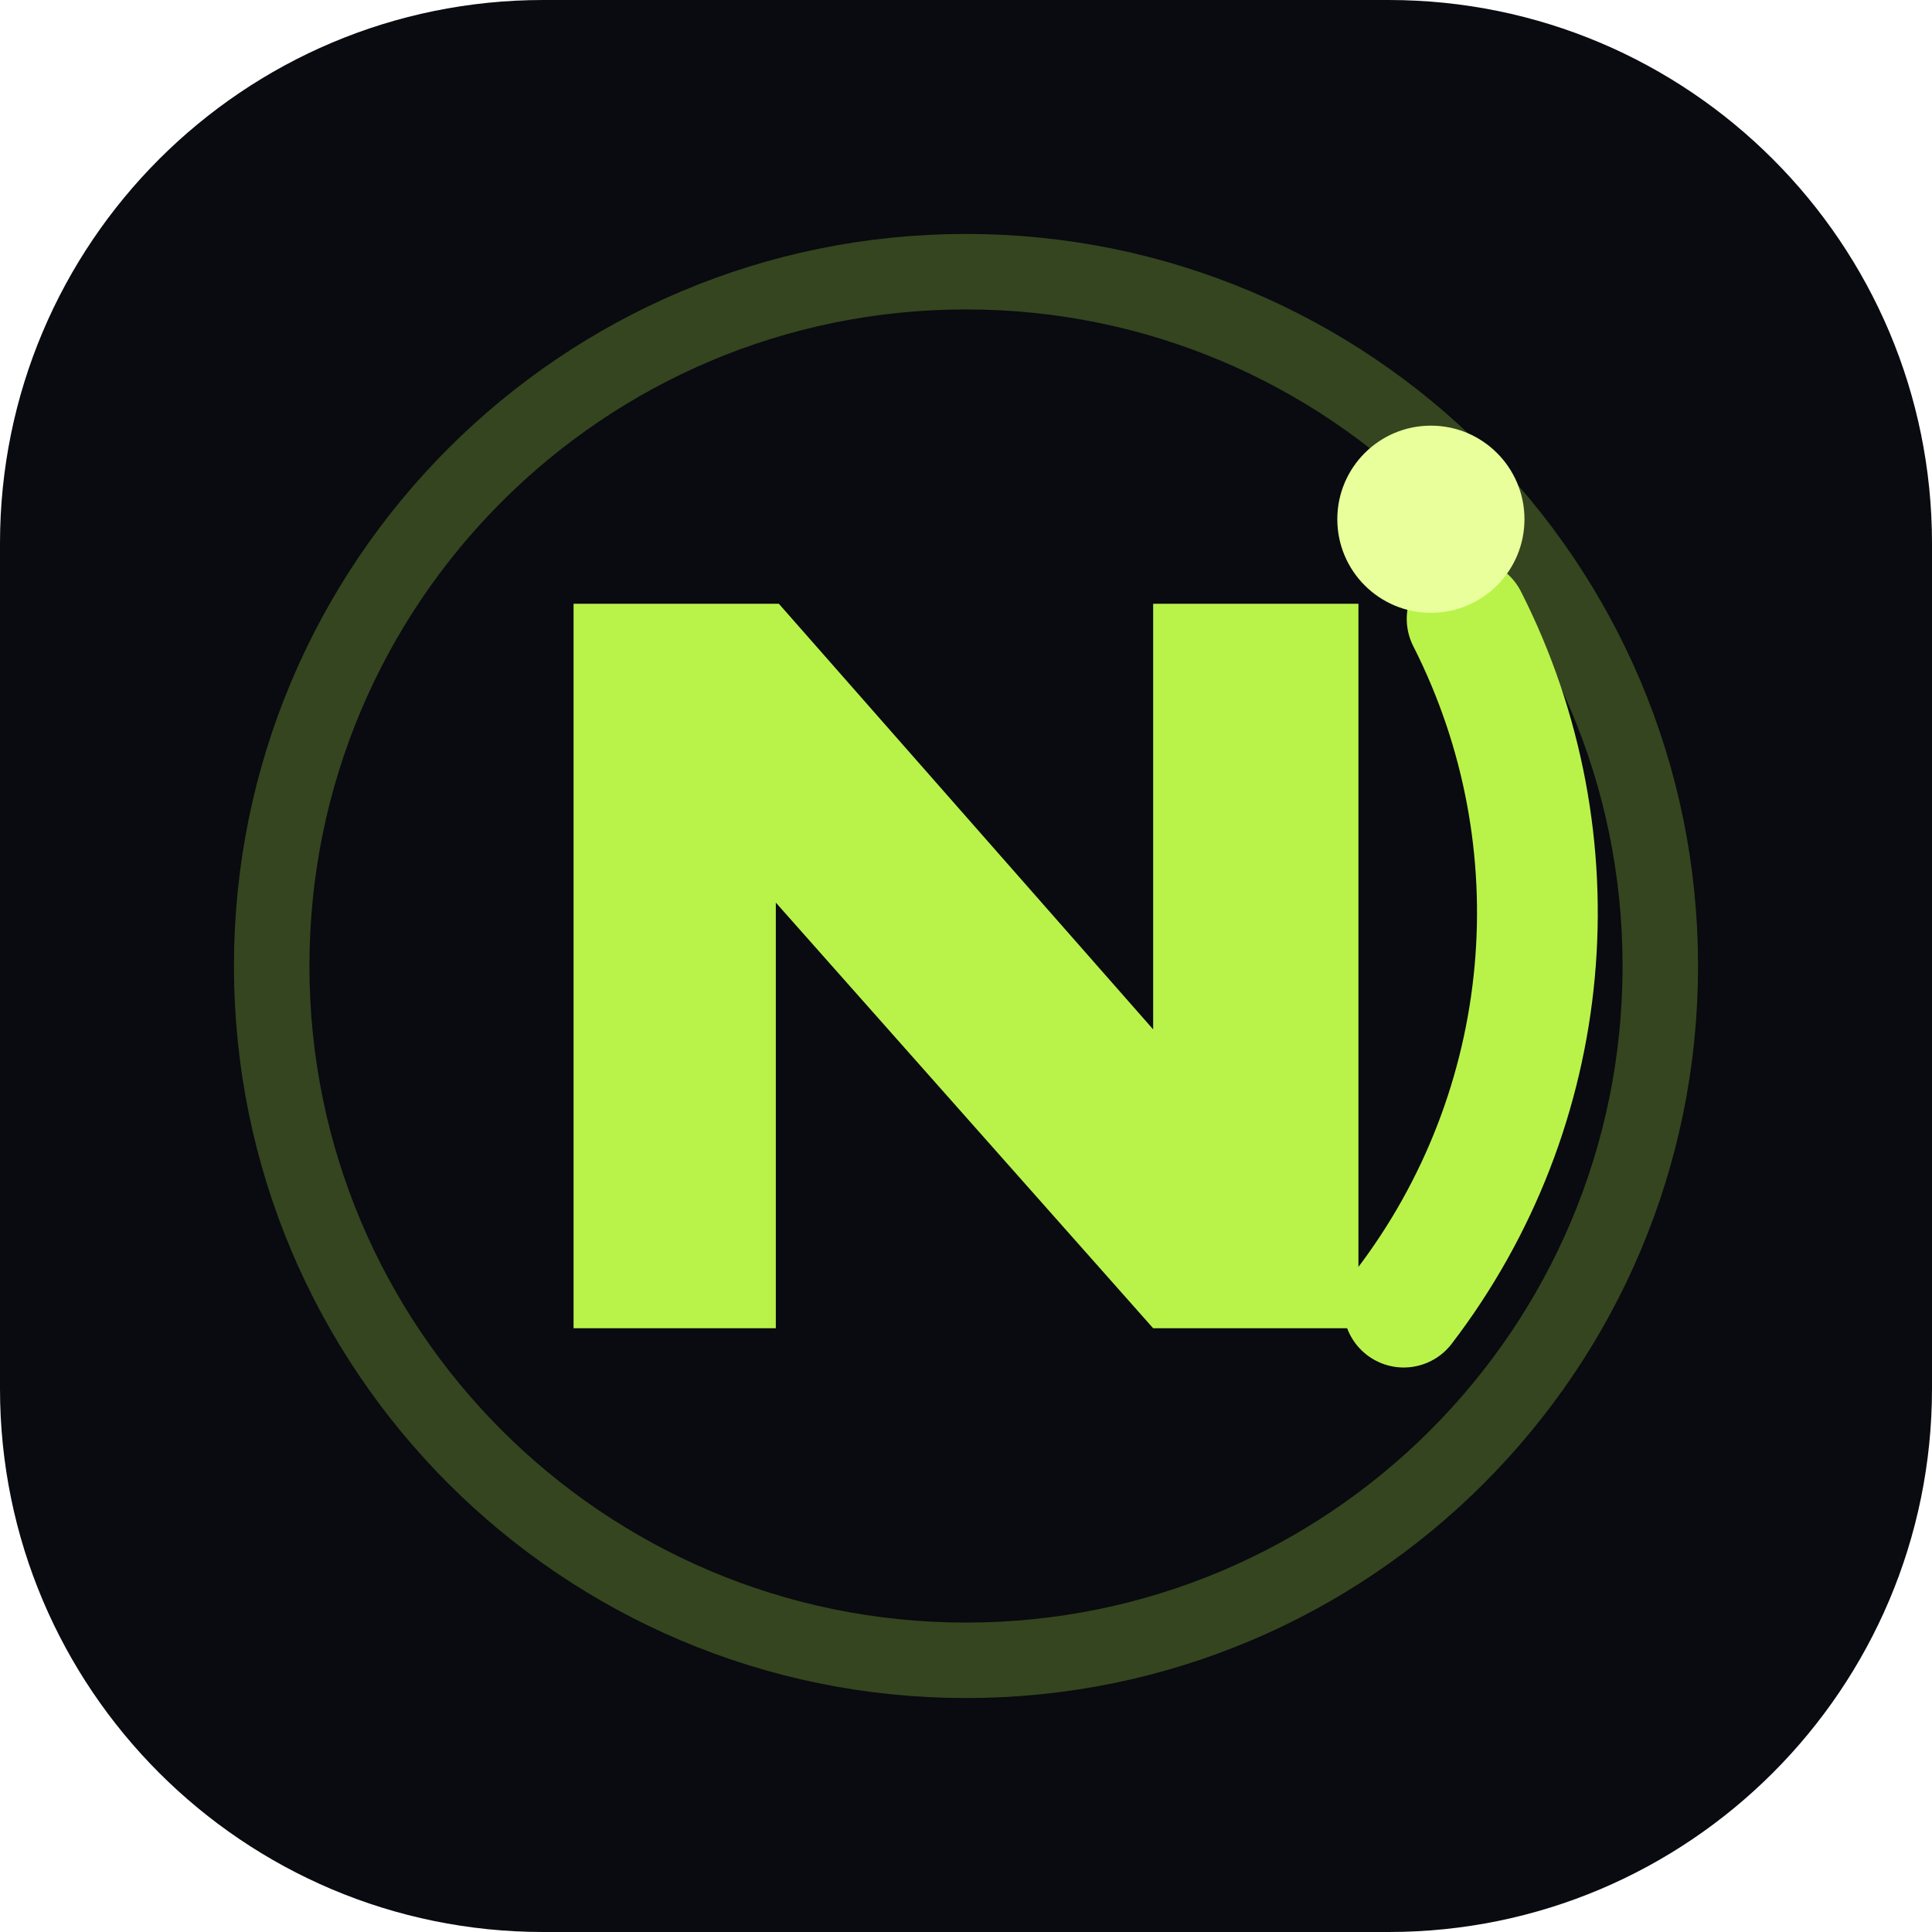
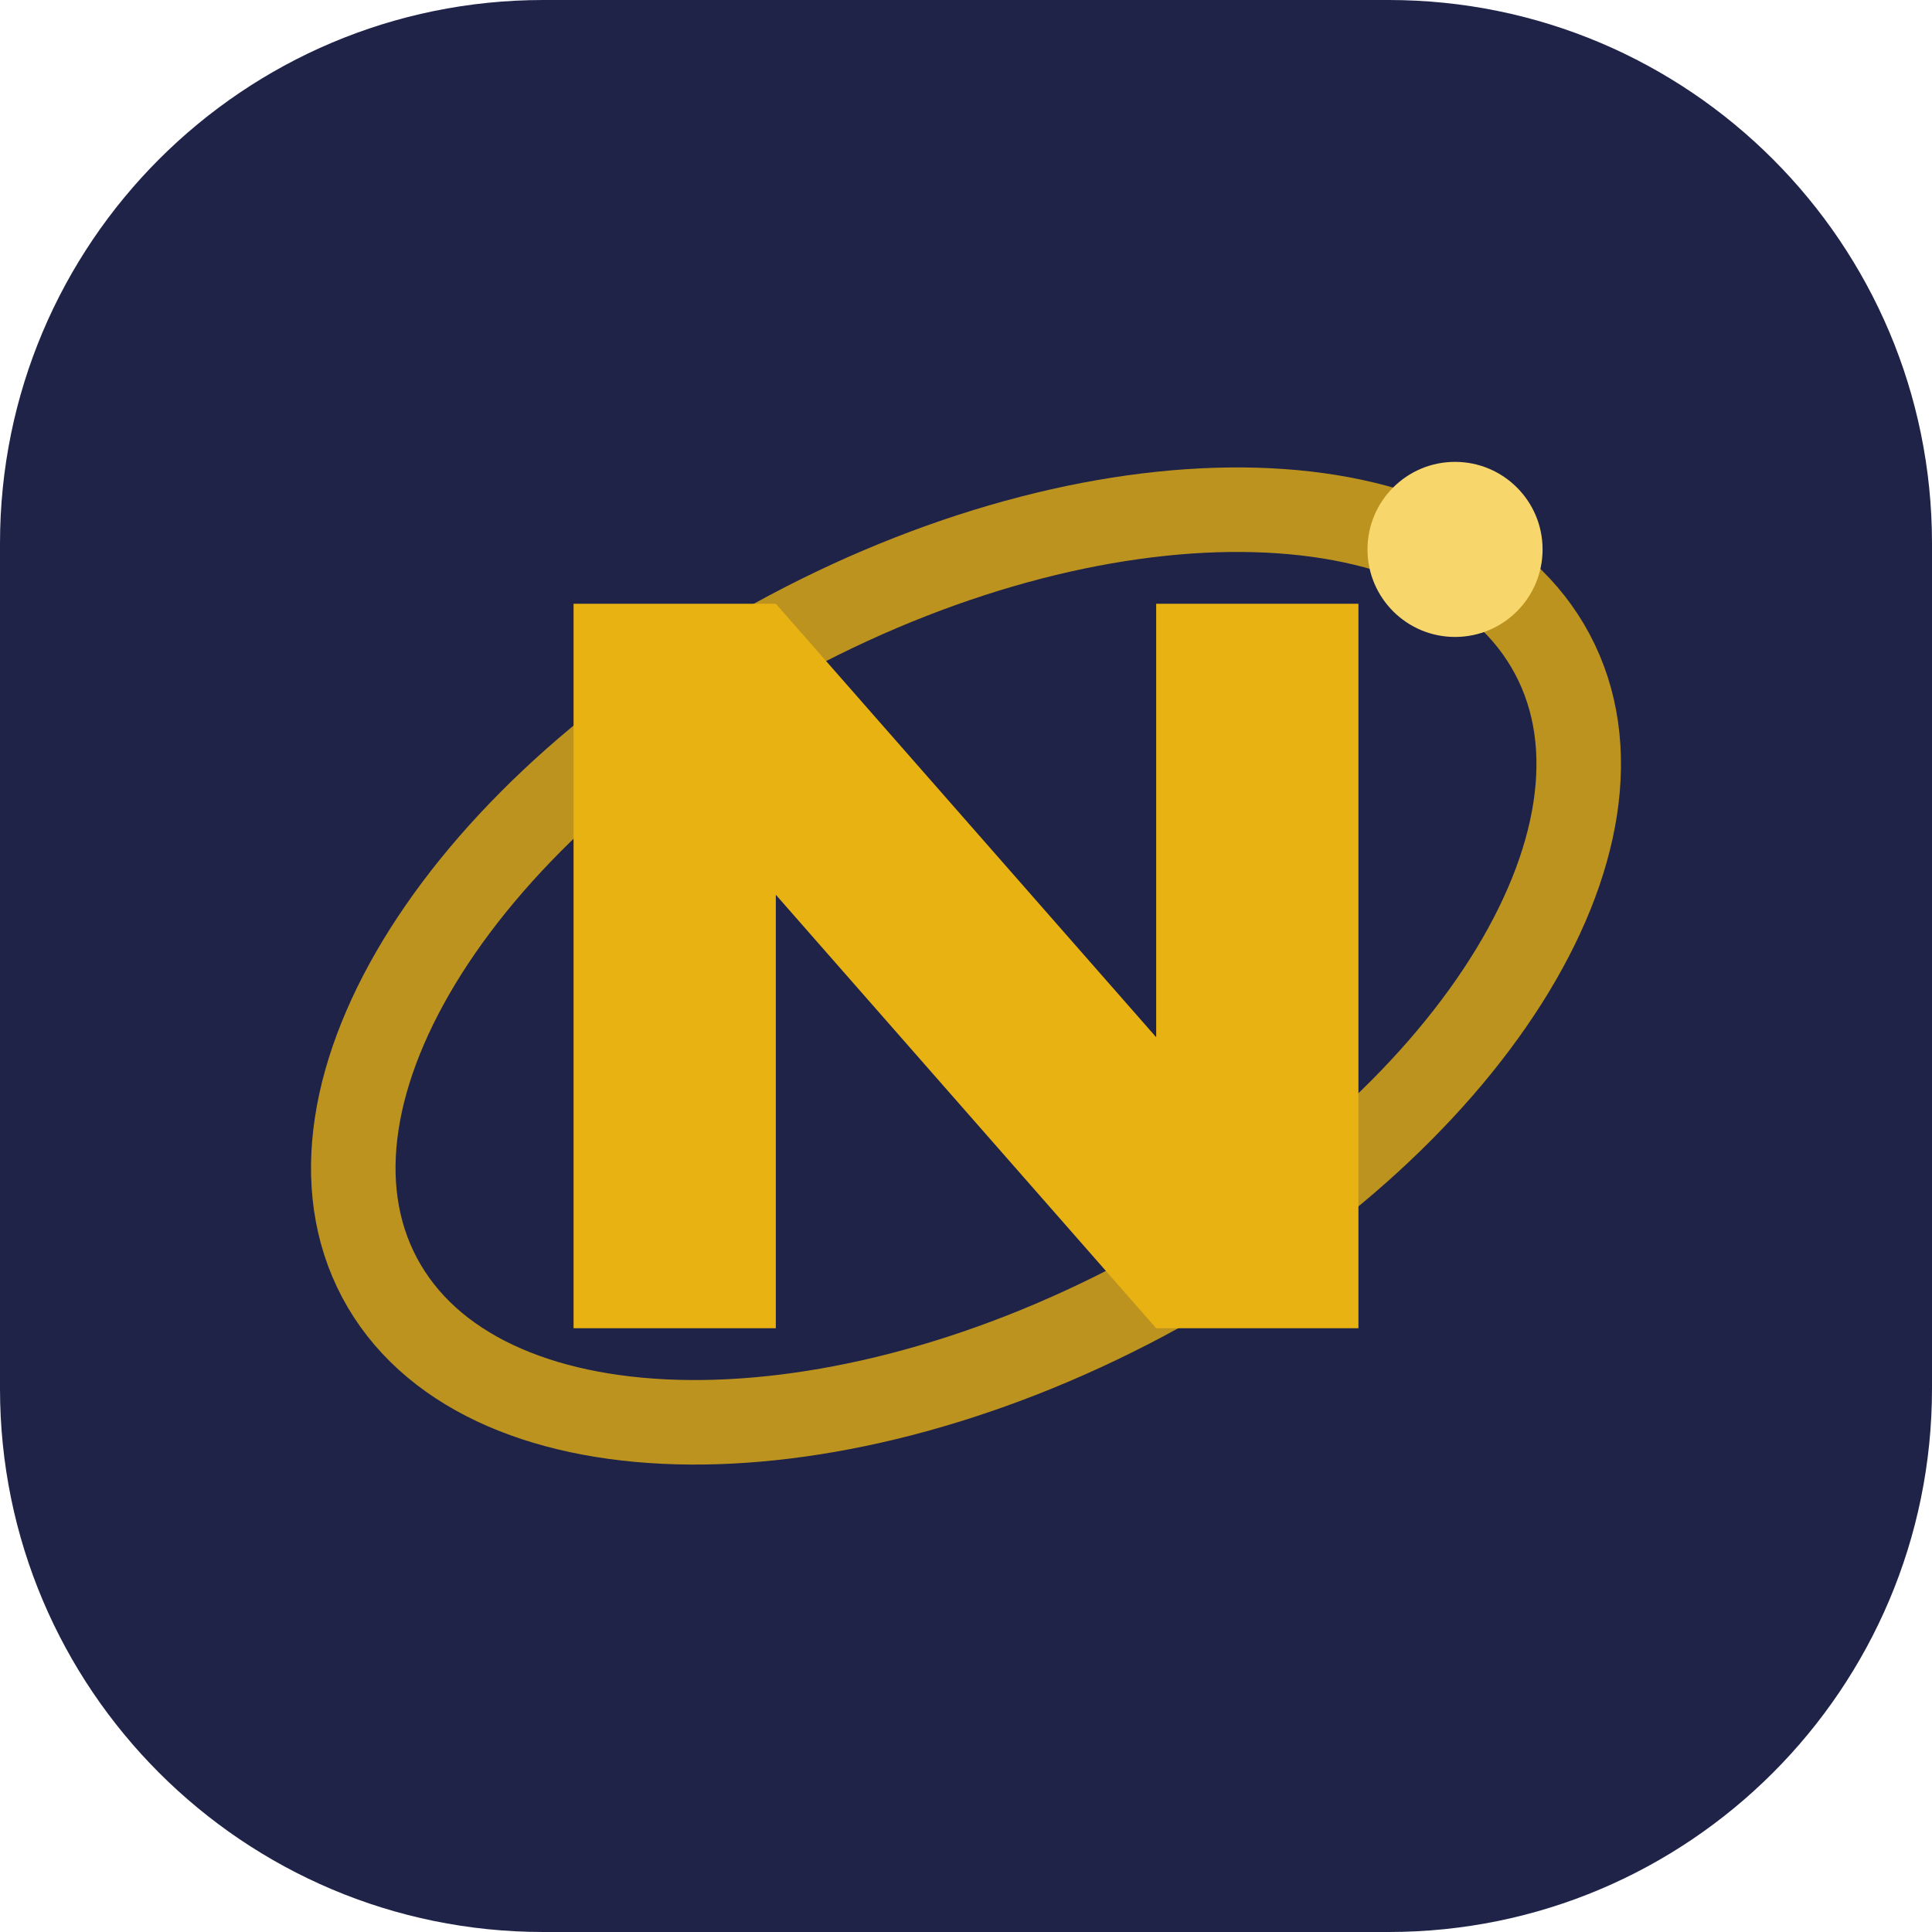
<svg xmlns="http://www.w3.org/2000/svg" viewBox="0 0 64 64">
-   <rect width="64" height="64" rx="18" fill="#090B10" />
-   <circle cx="32" cy="32" r="23" fill="none" stroke="#B9F34A" stroke-width="2.5" opacity=".25" />
-   <path d="M48.6 20.5a21.5 21.5 0 0 1-2.1 22.8" fill="none" stroke="#B9F34A" stroke-width="4" stroke-linecap="round" />
-   <path d="M19 44V20h6.8l12.4 14.1V20H45v24h-6.8L25.7 29.9V44H19Z" fill="#B9F34A" />
-   <circle cx="47.4" cy="17.2" r="3.1" fill="#E8FF9B" />
+   <rect width="64" height="64" rx="18" fill="#1F2348" />
+   <ellipse cx="32" cy="32" rx="22" ry="12.5" transform="rotate(-28 32 32)" fill="none" stroke="#E9B213" stroke-width="2.8" opacity=".78" />
+   <path d="M19 44V20h6.7l12.6 14.36V20H45v24h-6.7L25.7 29.64V44H19Z" fill="#E9B213" />
+   <circle cx="48.2" cy="18.2" r="2.9" fill="#F7D66B" />
</svg>
